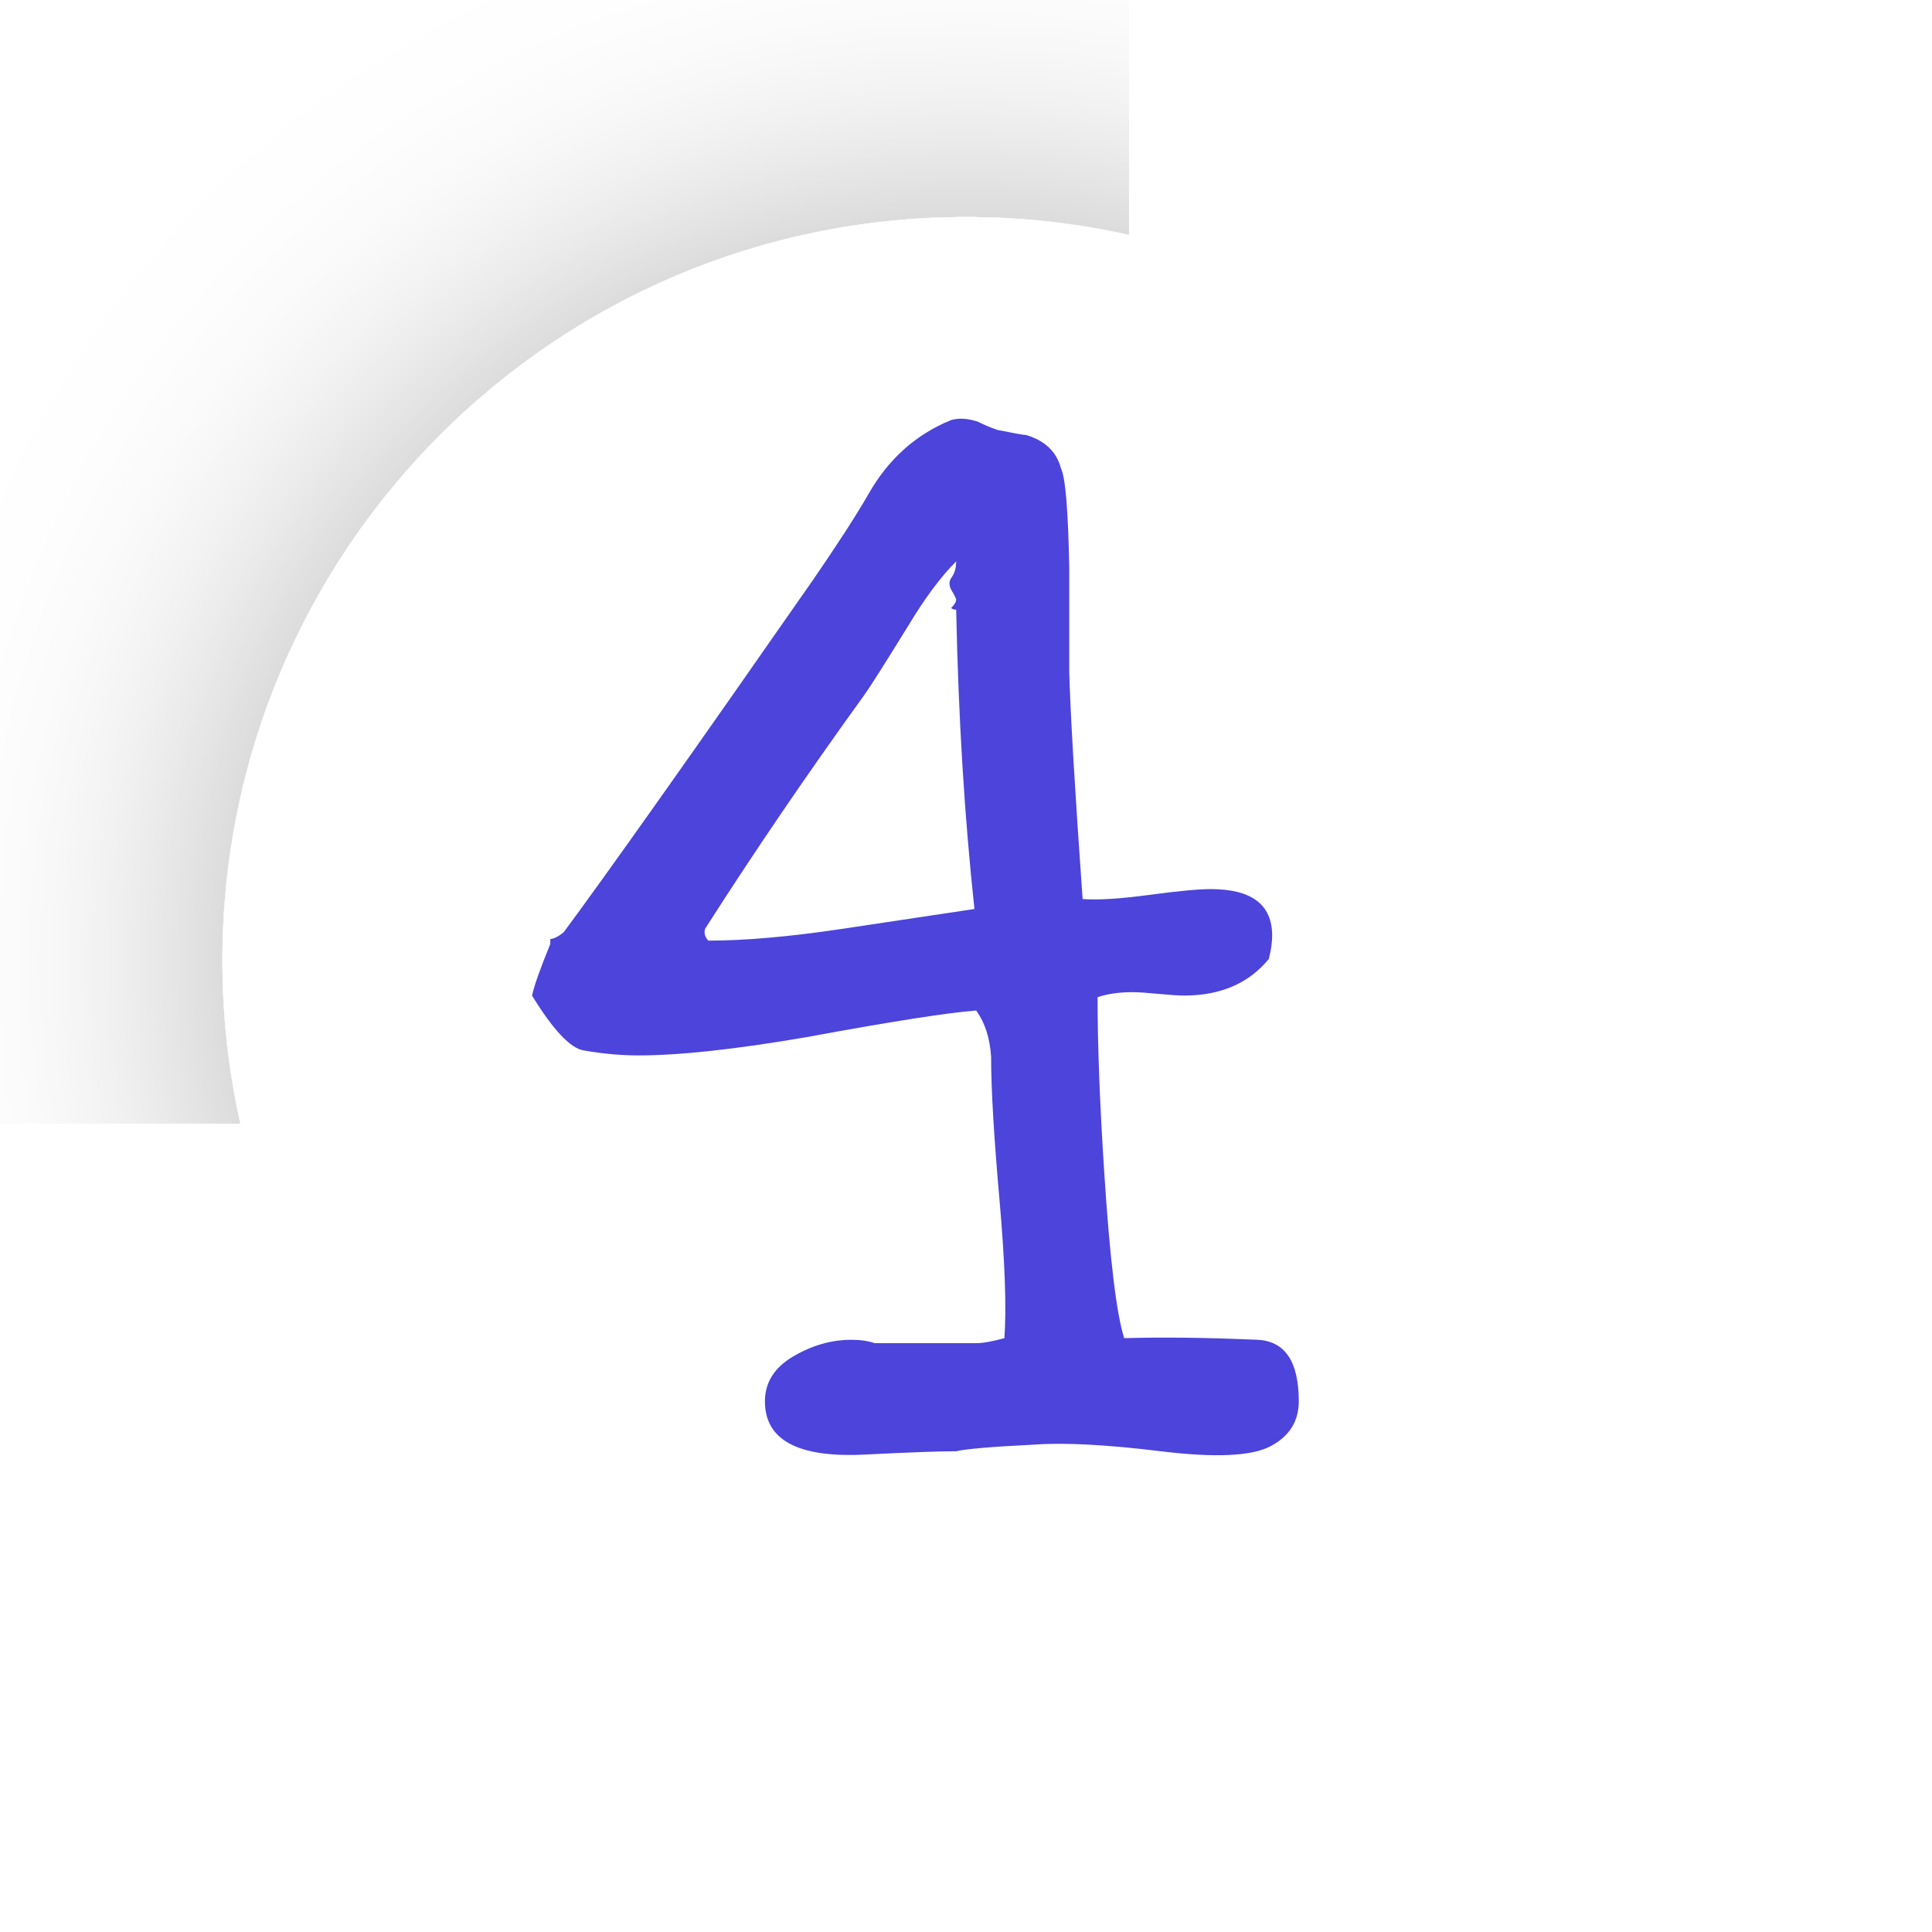
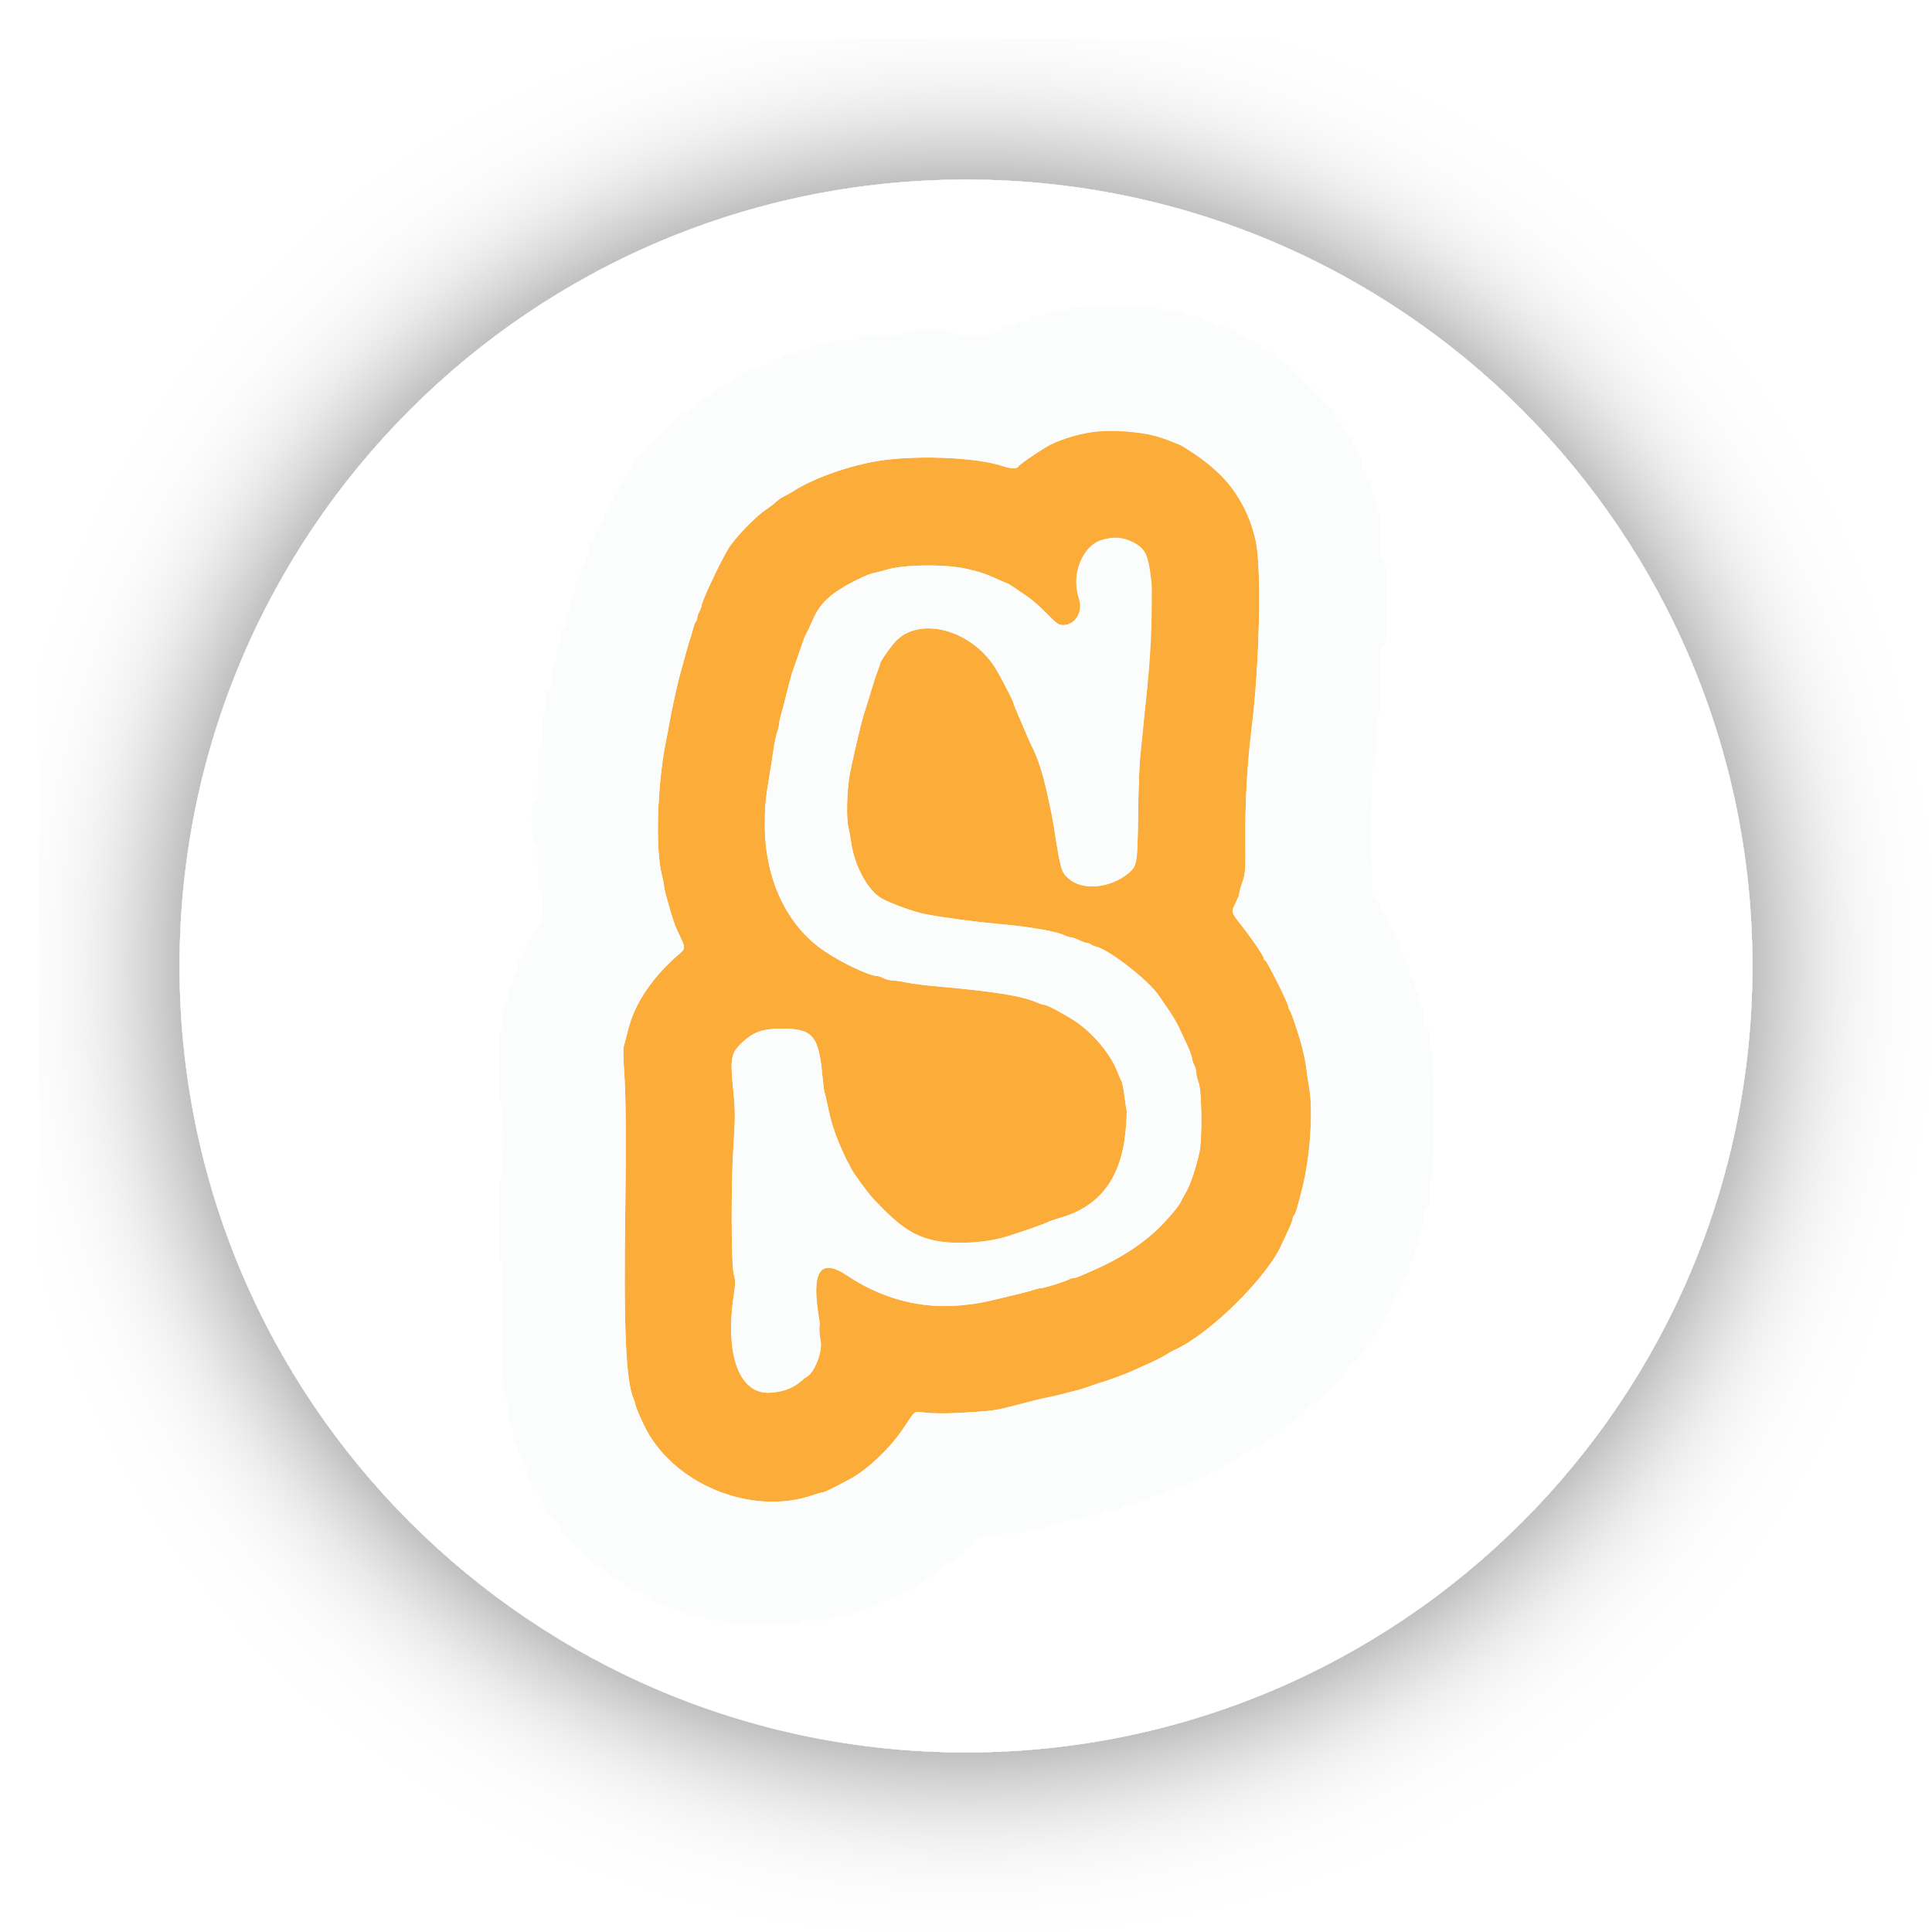
- <svg xmlns="http://www.w3.org/2000/svg" xmlns:ns1="https://boxy-svg.com" viewBox="0 0 500 500" width="500" height="500">
+ <svg xmlns="http://www.w3.org/2000/svg" viewBox="0 0 500 500" width="500" height="500">
  <defs>
-     <filter id="drop-shadow-filter-0" x="-500%" y="-500%" width="1000%" height="1000%" ns1:preset="drop-shadow 1 0 0 20 0.5 rgba(0,0,0,0.3)">
+     <filter id="drop-shadow-filter-0" x="-500%" y="-500%" width="1000%" height="1000%">
      <feGaussianBlur in="SourceAlpha" stdDeviation="20" />
      <feOffset dx="0" dy="0" />
      <feComponentTransfer result="offsetblur">
        <feFuncA id="spread-ctrl" type="linear" slope="1" />
      </feComponentTransfer>
-       <feFlood flood-color="rgba(0,0,0,0.3)" x="10" y="10" />
+       <feFlood flood-color="rgba(0,0,0,0.51)" x="10" y="10" />
      <feComposite in2="offsetblur" operator="in" />
      <feMerge>
        <feMergeNode />
        <feMergeNode in="SourceGraphic" />
      </feMerge>
    </filter>
  </defs>
-   <g style="" transform="matrix(1.908026, 0, 0, 1.908026, -227.0065, -228.4077)">
-     <circle style="fill: rgb(255, 255, 255); filter: url(#drop-shadow-filter-0);" cx="250" cy="250" r="100.851" />
-     <path d="M 291.307 315.873 C 288.747 317.226 283.784 317.453 276.417 316.553 C 269.044 315.653 263.327 315.353 259.267 315.653 C 256.26 315.8 253.894 315.95 252.167 316.103 C 250.434 316.25 249.267 316.4 248.667 316.553 C 248.067 316.553 247.99 316.553 248.437 316.553 C 246.337 316.553 242.277 316.703 236.257 317.003 C 227.237 317.456 222.727 315.05 222.727 309.783 C 222.727 307.23 224.004 305.2 226.557 303.693 C 229.117 302.186 231.75 301.433 234.457 301.433 C 235.657 301.433 236.71 301.586 237.617 301.893 L 251.377 301.893 C 252.277 301.893 253.554 301.666 255.207 301.213 C 255.507 297.153 255.284 290.873 254.537 282.373 C 253.784 273.873 253.407 267.443 253.407 263.083 C 253.254 260.53 252.577 258.426 251.377 256.773 C 247.464 257.073 239.794 258.276 228.367 260.383 C 218.74 262.036 211.144 262.863 205.577 262.863 C 203.17 262.863 200.69 262.636 198.137 262.183 C 196.33 261.883 193.997 259.403 191.137 254.743 C 191.437 253.383 192.264 251.05 193.617 247.743 L 193.617 247.063 C 194.07 247.063 194.674 246.763 195.427 246.163 C 201.44 238.043 212.72 222.103 229.267 198.343 C 232.574 193.53 235.054 189.693 236.707 186.833 C 239.414 182.02 243.174 178.636 247.987 176.683 C 249.04 176.383 250.244 176.456 251.597 176.903 C 252.504 177.356 253.407 177.733 254.307 178.033 C 256.56 178.486 257.84 178.713 258.147 178.713 C 260.7 179.466 262.277 180.97 262.877 183.223 C 263.484 184.423 263.86 188.936 264.007 196.763 C 264.007 201.423 264.007 206.16 264.007 210.973 C 264.16 216.54 264.764 226.766 265.817 241.653 C 267.917 241.806 270.924 241.62 274.837 241.093 C 278.75 240.566 281.534 240.303 283.187 240.303 C 288.747 240.303 291.527 242.406 291.527 246.613 C 291.527 247.52 291.377 248.573 291.077 249.773 C 288.37 253.086 284.537 254.743 279.577 254.743 C 278.824 254.743 277.657 254.666 276.077 254.513 C 274.497 254.36 273.33 254.283 272.577 254.283 C 270.777 254.283 269.2 254.51 267.847 254.963 C 267.847 261.583 268.147 269.48 268.747 278.653 C 269.5 290.386 270.404 297.906 271.457 301.213 C 276.57 301.06 282.584 301.133 289.497 301.433 C 293.257 301.586 295.137 304.37 295.137 309.783 C 295.137 312.49 293.86 314.52 291.307 315.873 Z M 233.097 245.713 L 251.147 243.003 C 249.794 230.523 248.967 216.99 248.667 202.403 C 248.367 202.403 248.14 202.326 247.987 202.173 C 248.44 201.72 248.667 201.343 248.667 201.043 C 248.667 200.896 248.44 200.446 247.987 199.693 C 247.687 199.093 247.687 198.566 247.987 198.113 C 248.44 197.513 248.667 196.76 248.667 195.853 C 246.56 197.96 244.38 200.893 242.127 204.653 C 238.967 209.766 237.01 212.85 236.257 213.903 C 228.437 224.73 221.217 235.333 214.597 245.713 C 214.45 246.313 214.604 246.84 215.057 247.293 C 220.017 247.293 226.03 246.766 233.097 245.713 Z" transform="matrix(1, 0, 0, 1, 0, 0)" style="fill: rgb(76, 68, 219);" />
+   <circle style="fill: rgb(255, 255, 255); filter: url(#drop-shadow-filter-0);" cx="250" cy="250" r="203.525" />
+   <g id="svgg" transform="matrix(0.930575, 0, 0, 0.930575, 63.92092, 63.88497)" style="">
+     <path id="path0" d="M235.400 51.444 C 230.389 52.243,225.101 53.952,222.200 55.709 C 218.797 57.770,214.681 60.646,214.515 61.077 C 214.245 61.781,212.430 61.736,210.169 60.969 C 202.637 58.412,184.731 57.789,174.400 59.726 C 166.145 61.273,157.082 64.601,151.800 68.024 C 151.140 68.452,150.053 69.058,149.384 69.371 C 148.716 69.684,147.726 70.363,147.184 70.880 C 146.643 71.396,145.395 72.355,144.411 73.010 C 141.263 75.105,135.433 81.197,133.703 84.200 C 130.910 89.050,126.400 98.745,126.400 99.902 C 126.400 100.126,126.131 100.824,125.802 101.454 C 125.474 102.084,125.204 102.879,125.202 103.220 C 125.201 103.561,125.030 104.011,124.823 104.220 C 124.616 104.429,124.271 105.320,124.058 106.200 C 123.845 107.080,123.479 108.340,123.246 109.000 C 123.012 109.660,122.530 111.280,122.173 112.600 C 121.817 113.920,121.194 116.170,120.790 117.600 C 120.385 119.030,119.853 121.100,119.609 122.200 C 119.364 123.300,118.903 125.370,118.585 126.800 C 118.266 128.230,117.821 130.480,117.595 131.800 C 117.370 133.120,116.926 135.460,116.609 137.000 C 114.083 149.287,113.497 167.652,115.404 174.800 C 115.726 176.010,115.993 177.407,115.995 177.905 C 116.001 178.944,118.520 187.606,119.339 189.400 C 119.640 190.060,120.272 191.430,120.743 192.444 C 121.851 194.828,121.825 195.264,120.500 196.396 C 112.804 202.974,107.791 210.360,105.971 217.800 C 105.541 219.560,105.021 221.540,104.816 222.200 C 104.580 222.960,104.605 225.526,104.885 229.200 C 105.364 235.483,105.478 249.076,105.204 267.400 C 104.710 300.388,105.348 315.307,107.462 320.260 C 107.758 320.954,108.000 321.696,108.000 321.910 C 108.000 322.308,109.152 325.111,110.340 327.600 C 118.137 343.946,140.078 353.099,157.302 347.190 C 158.567 346.755,159.827 346.399,160.102 346.398 C 160.562 346.396,163.114 345.150,167.608 342.733 C 172.585 340.057,178.875 334.101,182.533 328.600 C 185.982 323.413,185.384 323.885,188.150 324.173 C 191.634 324.535,195.348 324.506,202.000 324.061 C 207.469 323.696,208.931 323.461,213.800 322.161 C 217.874 321.073,221.044 320.295,222.600 320.000 C 224.100 319.716,227.318 318.933,231.000 317.956 C 231.880 317.723,233.500 317.205,234.600 316.805 C 235.700 316.406,236.960 315.986,237.400 315.873 C 238.722 315.532,244.913 313.249,246.200 312.628 C 246.860 312.310,248.255 311.678,249.300 311.225 C 252.176 309.976,254.468 308.832,255.800 307.980 C 256.460 307.557,257.379 307.044,257.842 306.838 C 267.686 302.465,283.935 286.419,287.852 277.200 C 287.993 276.870,288.713 275.330,289.454 273.777 C 290.194 272.225,290.800 270.686,290.800 270.357 C 290.800 270.029,290.981 269.579,291.203 269.357 C 291.612 268.948,292.156 267.127,293.581 261.400 C 295.646 253.101,296.518 240.521,295.463 234.261 C 295.124 232.247,294.737 229.635,294.604 228.455 C 294.341 226.134,293.524 222.576,292.525 219.400 C 291.197 215.178,290.263 212.585,289.938 212.220 C 289.752 212.011,289.600 211.580,289.600 211.262 C 289.600 210.426,283.571 198.400,283.152 198.400 C 282.958 198.400,282.800 198.195,282.800 197.945 C 282.800 197.286,279.725 192.727,276.655 188.835 C 273.642 185.016,273.644 185.025,275.000 182.325 C 275.550 181.230,276.000 180.028,276.000 179.653 C 276.000 179.279,276.386 177.899,276.857 176.586 C 277.655 174.365,277.710 173.510,277.647 164.200 C 277.580 154.283,278.198 143.591,279.392 134.000 C 281.610 116.192,282.205 89.324,280.548 81.804 C 278.047 70.449,272.403 63.062,260.600 55.694 C 259.720 55.145,259.851 55.202,255.600 53.528 C 250.467 51.507,241.077 50.538,235.400 51.444 M246.364 82.104 C 249.873 83.886,250.651 85.530,251.521 93.000 C 251.967 96.839,251.069 116.617,250.036 125.694 C 249.804 127.732,249.432 131.380,249.211 133.800 C 248.989 136.220,248.619 139.910,248.389 142.000 C 248.158 144.090,247.903 151.290,247.822 158.000 C 247.659 171.409,247.535 172.174,245.201 174.138 C 240.142 178.394,232.341 179.121,228.523 175.691 C 226.420 173.800,226.336 173.507,224.413 161.400 C 223.982 158.684,223.694 157.233,222.589 152.200 C 221.252 146.110,219.836 141.834,218.006 138.361 C 217.821 138.009,216.921 135.939,216.007 133.761 C 215.094 131.582,214.088 129.233,213.773 128.540 C 213.458 127.846,213.200 127.158,213.200 127.009 C 213.200 126.431,209.182 118.708,207.791 116.613 C 201.061 106.474,187.406 102.847,180.676 109.410 C 179.227 110.824,176.000 115.407,176.000 116.052 C 176.000 116.287,175.758 117.046,175.462 117.740 C 175.166 118.433,174.606 120.080,174.218 121.400 C 173.829 122.720,173.198 124.790,172.815 126.000 C 172.432 127.210,171.838 129.100,171.496 130.200 C 170.676 132.829,168.203 143.446,167.582 147.000 C 166.836 151.273,166.644 158.654,167.214 161.200 C 167.485 162.410,167.845 164.390,168.015 165.600 C 168.954 172.303,172.813 179.280,176.709 181.318 C 179.640 182.852,185.911 185.080,188.790 185.610 C 194.553 186.671,203.114 187.801,209.800 188.383 C 217.532 189.057,225.289 190.412,227.265 191.434 C 227.867 191.745,228.684 192.006,229.080 192.014 C 229.476 192.021,230.520 192.375,231.400 192.800 C 232.280 193.225,233.279 193.579,233.620 193.586 C 233.961 193.594,234.411 193.763,234.620 193.963 C 234.829 194.162,235.639 194.498,236.419 194.708 C 240.132 195.709,250.759 204.070,253.563 208.196 C 254.163 209.078,255.460 210.974,256.447 212.408 C 257.433 213.843,258.651 215.913,259.154 217.008 C 259.657 218.104,260.683 220.306,261.434 221.901 C 262.186 223.497,262.800 225.141,262.800 225.555 C 262.800 225.970,263.069 226.824,263.398 227.454 C 263.726 228.084,263.996 229.072,263.998 229.650 C 263.999 230.227,264.301 231.487,264.669 232.450 C 265.534 234.711,265.681 248.097,264.882 251.800 C 264.008 255.850,262.324 260.893,261.211 262.793 C 260.628 263.787,260.029 264.870,259.878 265.200 C 259.313 266.442,258.523 267.483,255.858 270.497 C 250.967 276.030,244.147 280.746,235.500 284.576 C 231.197 286.482,230.383 286.800,229.817 286.800 C 229.471 286.800,228.877 286.980,228.495 287.199 C 227.485 287.779,221.625 289.600,220.768 289.600 C 220.366 289.600,219.624 289.764,219.119 289.965 C 218.613 290.166,216.940 290.631,215.400 290.999 C 213.860 291.367,211.565 291.922,210.300 292.234 C 204.485 293.665,202.936 293.946,198.518 294.368 C 187.445 295.425,176.563 292.556,166.769 285.998 C 159.359 281.037,156.845 284.968,159.093 298.000 C 159.226 298.770,159.308 299.524,159.276 299.675 C 159.070 300.632,159.170 302.471,159.521 304.181 C 160.148 307.240,157.710 313.407,155.508 314.336 C 155.331 314.410,154.964 314.680,154.693 314.936 C 152.226 317.260,149.523 318.371,145.626 318.664 C 137.011 319.311,132.860 308.357,135.375 291.611 C 135.867 288.330,135.867 287.528,135.372 285.627 C 134.662 282.903,134.601 260.500,135.275 250.400 C 135.819 242.254,135.813 240.212,135.228 234.400 C 134.328 225.457,134.585 224.161,137.855 221.143 C 140.879 218.351,143.422 217.455,148.400 217.426 C 157.292 217.375,158.950 219.225,160.004 230.367 C 160.241 232.879,160.519 235.068,160.620 235.233 C 160.722 235.397,161.058 236.762,161.368 238.266 C 162.491 243.717,163.394 246.502,165.758 251.800 C 166.347 253.120,167.003 254.470,167.216 254.800 C 167.428 255.130,167.761 255.760,167.956 256.200 C 168.525 257.488,172.762 263.259,174.416 265.000 C 181.399 272.351,185.028 274.853,190.705 276.232 C 196.185 277.563,205.444 277.101,211.391 275.200 C 217.616 273.210,221.679 271.781,222.705 271.221 C 223.087 271.013,224.750 270.445,226.400 269.961 C 237.370 266.737,243.229 258.789,244.385 245.565 C 244.627 242.796,244.734 240.276,244.624 239.965 C 244.513 239.654,244.243 237.922,244.024 236.116 C 243.805 234.309,243.457 232.509,243.249 232.116 C 243.042 231.722,242.396 230.241,241.815 228.825 C 239.900 224.161,234.987 218.409,230.290 215.334 C 227.080 213.232,222.503 210.800,221.757 210.800 C 221.465 210.800,220.636 210.543,219.914 210.229 C 215.403 208.268,207.953 207.072,191.000 205.586 C 188.360 205.355,184.940 204.904,183.400 204.583 C 181.860 204.263,180.060 203.999,179.400 203.998 C 178.740 203.996,177.684 203.726,177.054 203.398 C 176.424 203.069,175.683 202.800,175.406 202.800 C 173.196 202.800,165.655 199.266,160.600 195.861 C 150.077 188.773,143.974 175.777,144.013 160.537 C 144.026 155.422,144.219 153.449,145.373 146.600 C 145.706 144.620,146.183 141.560,146.433 139.800 C 146.682 138.040,147.137 135.874,147.443 134.987 C 147.749 134.099,148.000 133.035,148.000 132.622 C 148.000 132.208,148.271 130.954,148.601 129.835 C 148.932 128.716,149.640 126.000,150.174 123.800 C 150.708 121.600,151.329 119.260,151.554 118.600 C 152.265 116.509,154.877 109.017,155.039 108.600 C 155.125 108.380,155.356 107.930,155.553 107.600 C 155.750 107.270,156.606 105.427,157.456 103.503 C 159.491 98.895,162.569 96.137,169.600 92.621 C 172.033 91.405,173.496 90.833,174.800 90.589 C 175.570 90.445,176.920 90.097,177.800 89.816 C 182.547 88.300,194.658 88.187,200.400 89.606 C 204.420 90.599,205.643 91.007,208.315 92.247 C 209.919 92.991,211.333 93.600,211.457 93.600 C 211.685 93.600,213.105 94.532,217.200 97.370 C 218.410 98.209,220.787 100.314,222.483 102.047 C 225.276 104.903,225.709 105.199,227.083 105.186 C 230.368 105.154,232.571 101.450,231.405 97.919 C 227.845 87.137,237.070 77.384,246.364 82.104 " stroke="none" fill-rule="evenodd" fill="#fcac39" />
+     <path id="path1" d="M228.800 17.400 C 228.800 17.886,228.156 18.000,225.400 18.000 C 222.644 18.000,222.000 18.114,222.000 18.600 C 222.000 19.053,221.511 19.200,220.000 19.200 C 218.267 19.200,218.000 19.307,218.000 20.000 C 218.000 20.693,217.733 20.800,216.000 20.800 C 214.489 20.800,214.000 20.947,214.000 21.400 C 214.000 21.853,213.511 22.000,212.000 22.000 C 210.489 22.000,210.000 22.147,210.000 22.600 C 210.000 22.934,209.644 23.200,209.196 23.200 C 208.754 23.200,208.084 23.560,207.707 24.000 C 207.089 24.722,206.527 24.800,201.958 24.800 C 197.230 24.800,196.879 24.747,196.684 24.000 C 196.316 22.593,182.000 22.830,182.000 24.243 C 182.000 24.694,180.862 24.800,176.000 24.800 C 170.933 24.800,170.000 24.893,170.000 25.400 C 170.000 25.891,169.310 26.000,166.187 26.000 C 163.168 26.000,162.327 26.125,162.145 26.600 C 161.984 27.018,161.332 27.200,159.990 27.200 C 157.691 27.200,156.800 27.491,156.800 28.243 C 156.800 28.645,156.243 28.800,154.800 28.800 C 153.289 28.800,152.800 28.947,152.800 29.400 C 152.800 29.853,152.311 30.000,150.800 30.000 C 149.289 30.000,148.800 30.147,148.800 30.600 C 148.800 31.004,148.396 31.200,147.563 31.200 C 146.662 31.200,146.268 31.417,146.116 32.000 C 145.959 32.601,145.570 32.800,144.553 32.800 C 143.617 32.800,143.200 32.985,143.200 33.400 C 143.200 33.842,142.738 34.000,141.443 34.000 C 140.332 34.000,139.609 34.200,139.477 34.543 C 139.363 34.842,138.713 35.197,138.034 35.333 C 137.303 35.479,136.800 35.828,136.800 36.190 C 136.800 36.533,136.450 36.800,136.000 36.800 C 135.556 36.800,135.200 37.067,135.200 37.400 C 135.200 37.800,134.800 38.000,134.000 38.000 C 133.200 38.000,132.800 38.200,132.800 38.600 C 132.800 38.930,132.455 39.200,132.033 39.200 C 130.841 39.200,130.000 39.631,130.000 40.243 C 130.000 40.549,129.730 40.800,129.400 40.800 C 129.070 40.800,128.800 41.070,128.800 41.400 C 128.800 41.801,128.399 42.000,127.587 42.000 C 126.879 42.000,126.279 42.249,126.145 42.600 C 126.018 42.930,125.664 43.200,125.357 43.200 C 125.051 43.200,124.800 43.560,124.800 44.000 C 124.800 44.533,124.533 44.800,124.000 44.800 C 123.556 44.800,123.200 45.067,123.200 45.400 C 123.200 45.800,122.800 46.000,122.000 46.000 C 121.310 46.000,120.797 46.213,120.793 46.500 C 120.785 47.110,119.058 48.800,118.444 48.800 C 118.200 48.800,118.000 49.070,118.000 49.400 C 118.000 49.730,117.730 50.000,117.400 50.000 C 117.070 50.000,116.800 50.249,116.800 50.553 C 116.800 50.858,116.440 51.201,116.000 51.316 C 115.560 51.431,115.200 51.812,115.200 52.163 C 115.200 52.513,114.930 52.800,114.600 52.800 C 114.270 52.800,114.000 53.070,114.000 53.400 C 114.000 53.730,113.730 54.000,113.400 54.000 C 113.070 54.000,112.800 54.249,112.800 54.553 C 112.800 54.858,112.440 55.201,112.000 55.316 C 111.560 55.431,111.200 55.812,111.200 56.163 C 111.200 56.513,110.930 56.800,110.600 56.800 C 110.270 56.800,110.000 57.070,110.000 57.400 C 110.000 57.730,109.730 58.000,109.400 58.000 C 109.070 58.000,108.800 58.230,108.800 58.511 C 108.800 58.792,108.440 59.330,108.000 59.707 C 107.560 60.084,107.200 60.754,107.200 61.196 C 107.200 61.644,106.934 62.000,106.600 62.000 C 106.270 62.000,106.000 62.276,106.000 62.613 C 106.000 62.949,105.730 63.329,105.400 63.455 C 105.066 63.584,104.800 64.178,104.800 64.796 C 104.800 65.570,104.558 65.970,104.000 66.116 C 103.417 66.268,103.200 66.662,103.200 67.563 C 103.200 68.396,103.004 68.800,102.600 68.800 C 102.200 68.800,102.000 69.200,102.000 70.000 C 102.000 70.800,101.800 71.200,101.400 71.200 C 100.981 71.200,100.800 71.622,100.800 72.600 C 100.800 73.733,100.648 74.000,100.000 74.000 C 99.352 74.000,99.200 74.267,99.200 75.400 C 99.200 76.378,99.019 76.800,98.600 76.800 C 98.200 76.800,98.000 77.200,98.000 78.000 C 98.000 78.800,97.800 79.200,97.400 79.200 C 96.985 79.200,96.800 79.617,96.800 80.553 C 96.800 81.570,96.601 81.959,96.000 82.116 C 95.346 82.287,95.200 82.662,95.200 84.163 C 95.200 85.529,95.046 86.000,94.600 86.000 C 94.181 86.000,94.000 86.422,94.000 87.400 C 94.000 88.378,93.819 88.800,93.400 88.800 C 92.949 88.800,92.800 89.284,92.800 90.753 C 92.800 92.370,92.662 92.743,92.000 92.916 C 91.346 93.087,91.200 93.462,91.200 94.963 C 91.200 96.329,91.046 96.800,90.600 96.800 C 90.128 96.800,90.000 97.356,90.000 99.400 C 90.000 101.444,89.872 102.000,89.400 102.000 C 88.949 102.000,88.800 102.484,88.800 103.953 C 88.800 105.570,88.662 105.943,88.000 106.116 C 87.312 106.296,87.200 106.662,87.200 108.720 C 87.200 110.479,87.041 111.175,86.600 111.345 C 86.151 111.517,86.000 112.234,86.000 114.187 C 86.000 116.243,85.872 116.800,85.400 116.800 C 84.917 116.800,84.800 117.417,84.800 119.953 C 84.800 122.770,84.715 123.129,84.000 123.316 C 83.284 123.503,83.200 123.862,83.200 126.720 C 83.200 129.190,83.064 129.967,82.600 130.145 C 82.117 130.330,82.000 131.234,82.000 134.787 C 82.000 138.443,81.897 139.200,81.400 139.200 C 80.888 139.200,80.800 140.284,80.800 146.553 C 80.800 153.570,80.763 153.916,80.000 154.116 C 78.606 154.481,78.841 166.000,80.243 166.000 C 80.697 166.000,80.800 167.225,80.800 172.600 C 80.800 178.200,80.891 179.200,81.400 179.200 C 81.900 179.200,82.000 180.000,82.000 184.000 C 82.000 188.000,81.900 188.800,81.400 188.800 C 81.070 188.800,80.800 189.070,80.800 189.400 C 80.800 189.730,80.549 190.000,80.243 190.000 C 79.631 190.000,79.200 190.841,79.200 192.033 C 79.200 192.455,78.930 192.800,78.600 192.800 C 78.205 192.800,78.000 193.195,78.000 193.957 C 78.000 194.617,77.742 195.213,77.400 195.345 C 77.049 195.479,76.800 196.079,76.800 196.787 C 76.800 197.557,76.597 198.000,76.243 198.000 C 75.545 198.000,75.200 198.871,75.200 200.633 C 75.200 201.581,75.016 202.000,74.600 202.000 C 74.147 202.000,74.000 202.489,74.000 204.000 C 74.000 205.511,73.853 206.000,73.400 206.000 C 72.947 206.000,72.800 206.489,72.800 208.000 C 72.800 209.443,72.645 210.000,72.243 210.000 C 71.408 210.000,71.200 210.924,71.200 214.633 C 71.200 217.359,71.086 218.000,70.600 218.000 C 69.697 218.000,69.697 237.509,70.600 237.855 C 71.502 238.201,71.502 258.999,70.600 259.345 C 70.086 259.542,70.000 261.190,70.000 270.787 C 70.000 280.487,70.081 282.000,70.600 282.000 C 71.125 282.000,71.200 284.356,71.200 300.804 C 71.200 319.113,71.221 319.626,72.000 320.293 C 72.673 320.869,72.800 321.473,72.800 324.089 C 72.800 326.588,72.918 327.200,73.400 327.200 C 73.871 327.200,74.000 327.751,74.000 329.757 C 74.000 331.661,74.153 332.373,74.600 332.545 C 74.977 332.689,75.200 333.301,75.200 334.191 C 75.200 335.113,75.480 335.847,76.000 336.293 C 76.444 336.673,76.800 337.473,76.800 338.089 C 76.800 338.810,77.011 339.200,77.400 339.200 C 77.853 339.200,78.000 339.689,78.000 341.200 C 78.000 342.711,78.147 343.200,78.600 343.200 C 78.930 343.200,79.200 343.545,79.200 343.967 C 79.200 345.159,79.631 346.000,80.243 346.000 C 80.549 346.000,80.800 346.270,80.800 346.600 C 80.800 346.930,81.070 347.200,81.400 347.200 C 81.819 347.200,82.000 347.622,82.000 348.600 C 82.000 349.578,82.181 350.000,82.600 350.000 C 83.004 350.000,83.200 350.404,83.200 351.237 C 83.200 352.138,83.417 352.532,84.000 352.684 C 84.440 352.799,84.800 353.142,84.800 353.447 C 84.800 353.751,85.070 354.000,85.400 354.000 C 85.730 354.000,86.000 354.270,86.000 354.600 C 86.000 354.930,86.270 355.200,86.600 355.200 C 86.930 355.200,87.200 355.545,87.200 355.967 C 87.200 357.159,87.631 358.000,88.243 358.000 C 88.549 358.000,88.800 358.270,88.800 358.600 C 88.800 358.930,89.070 359.200,89.400 359.200 C 89.730 359.200,90.000 359.476,90.000 359.813 C 90.000 360.149,90.270 360.529,90.600 360.655 C 90.930 360.782,91.200 361.136,91.200 361.443 C 91.200 361.749,91.560 362.000,92.000 362.000 C 92.444 362.000,92.800 362.267,92.800 362.600 C 92.800 362.930,93.070 363.200,93.400 363.200 C 93.730 363.200,94.003 363.425,94.007 363.700 C 94.015 364.310,95.742 366.000,96.356 366.000 C 96.600 366.000,96.800 366.270,96.800 366.600 C 96.800 367.000,97.200 367.200,98.000 367.200 C 98.831 367.200,99.200 367.396,99.200 367.837 C 99.200 368.188,99.560 368.569,100.000 368.684 C 100.440 368.799,100.800 369.142,100.800 369.447 C 100.800 369.795,101.245 370.000,102.000 370.000 C 102.800 370.000,103.200 370.200,103.200 370.600 C 103.200 370.930,103.539 371.200,103.953 371.200 C 104.370 371.200,104.800 371.557,104.916 372.000 C 105.057 372.541,105.462 372.800,106.163 372.800 C 106.818 372.800,107.200 373.021,107.200 373.400 C 107.200 373.819,107.622 374.000,108.600 374.000 C 109.578 374.000,110.000 374.181,110.000 374.600 C 110.000 375.019,110.422 375.200,111.400 375.200 C 112.533 375.200,112.800 375.352,112.800 376.000 C 112.800 376.616,113.067 376.800,113.957 376.800 C 114.617 376.800,115.213 377.058,115.345 377.400 C 115.479 377.751,116.079 378.000,116.787 378.000 C 117.599 378.000,118.000 378.199,118.000 378.600 C 118.000 379.051,118.484 379.200,119.953 379.200 C 121.570 379.200,121.943 379.338,122.116 380.000 C 122.296 380.688,122.662 380.800,124.720 380.800 C 126.479 380.800,127.175 380.959,127.345 381.400 C 127.523 381.864,128.301 382.000,130.787 382.000 C 133.376 382.000,134.000 382.116,134.000 382.600 C 134.000 383.117,135.378 383.200,144.000 383.200 C 152.622 383.200,154.000 383.117,154.000 382.600 C 154.000 382.107,154.711 382.000,158.000 382.000 C 161.289 382.000,162.000 381.893,162.000 381.400 C 162.000 380.924,162.578 380.800,164.804 380.800 C 167.113 380.800,167.729 380.659,168.293 380.000 C 168.781 379.430,169.473 379.200,170.701 379.200 C 171.865 379.200,172.500 379.005,172.655 378.600 C 172.787 378.258,173.383 378.000,174.043 378.000 C 174.805 378.000,175.200 377.795,175.200 377.400 C 175.200 376.954,175.671 376.800,177.037 376.800 C 178.538 376.800,178.913 376.654,179.084 376.000 C 179.241 375.399,179.630 375.200,180.647 375.200 C 181.583 375.200,182.000 375.015,182.000 374.600 C 182.000 374.205,182.395 374.000,183.157 374.000 C 183.794 374.000,184.408 373.756,184.523 373.457 C 184.637 373.158,185.287 372.803,185.966 372.667 C 186.697 372.521,187.200 372.172,187.200 371.810 C 187.200 371.467,187.550 371.200,188.000 371.200 C 188.444 371.200,188.800 370.933,188.800 370.600 C 188.800 370.200,189.200 370.000,190.000 370.000 C 190.755 370.000,191.200 369.795,191.200 369.447 C 191.200 369.142,191.560 368.799,192.000 368.684 C 192.440 368.569,192.800 368.188,192.800 367.837 C 192.800 367.487,193.070 367.200,193.400 367.200 C 193.730 367.200,194.000 366.930,194.000 366.600 C 194.000 366.230,194.376 366.000,194.982 366.000 C 195.937 366.000,198.000 364.348,198.000 363.582 C 198.000 363.372,198.270 363.200,198.600 363.200 C 198.930 363.200,199.200 362.930,199.200 362.600 C 199.200 362.267,199.556 362.000,200.000 362.000 C 200.440 362.000,200.800 361.749,200.800 361.443 C 200.800 361.136,201.070 360.782,201.400 360.655 C 201.730 360.529,202.000 360.149,202.000 359.813 C 202.000 359.379,202.409 359.200,203.400 359.200 C 204.378 359.200,204.800 359.019,204.800 358.600 C 204.800 358.094,205.706 358.000,210.557 358.000 C 215.306 358.000,216.355 357.895,216.545 357.400 C 216.715 356.957,217.416 356.800,219.225 356.800 C 221.338 356.800,221.704 356.690,221.884 356.000 C 222.066 355.305,222.430 355.200,224.647 355.200 C 226.650 355.200,227.200 355.071,227.200 354.600 C 227.200 354.128,227.757 354.000,229.813 354.000 C 231.766 354.000,232.483 353.849,232.655 353.400 C 232.825 352.959,233.521 352.800,235.280 352.800 C 237.338 352.800,237.704 352.688,237.884 352.000 C 238.066 351.305,238.430 351.200,240.647 351.200 C 242.650 351.200,243.200 351.071,243.200 350.600 C 243.200 350.147,243.689 350.000,245.200 350.000 C 246.711 350.000,247.200 349.853,247.200 349.400 C 247.200 348.954,247.671 348.800,249.037 348.800 C 250.538 348.800,250.913 348.654,251.084 348.000 C 251.257 347.338,251.630 347.200,253.247 347.200 C 254.716 347.200,255.200 347.051,255.200 346.600 C 255.200 346.181,255.622 346.000,256.600 346.000 C 257.578 346.000,258.000 345.819,258.000 345.400 C 258.000 344.984,258.419 344.800,259.367 344.800 C 261.129 344.800,262.000 344.455,262.000 343.757 C 262.000 343.403,262.443 343.200,263.213 343.200 C 263.921 343.200,264.521 342.951,264.655 342.600 C 264.787 342.258,265.383 342.000,266.043 342.000 C 266.805 342.000,267.200 341.795,267.200 341.400 C 267.200 340.996,267.604 340.800,268.437 340.800 C 269.338 340.800,269.732 340.583,269.884 340.000 C 270.033 339.431,270.430 339.200,271.259 339.200 C 271.927 339.200,272.524 338.943,272.655 338.600 C 272.787 338.258,273.383 338.000,274.043 338.000 C 274.761 338.000,275.200 337.790,275.200 337.447 C 275.200 337.142,275.560 336.799,276.000 336.684 C 276.440 336.569,276.800 336.188,276.800 335.837 C 276.800 335.396,277.169 335.200,278.000 335.200 C 278.800 335.200,279.200 335.000,279.200 334.600 C 279.200 334.181,279.622 334.000,280.600 334.000 C 281.578 334.000,282.000 333.819,282.000 333.400 C 282.000 333.070,282.270 332.800,282.600 332.800 C 282.933 332.800,283.200 332.444,283.200 332.000 C 283.200 331.352,283.467 331.200,284.600 331.200 C 285.578 331.200,286.000 331.019,286.000 330.600 C 286.000 330.270,286.270 330.000,286.600 330.000 C 286.930 330.000,287.200 329.751,287.200 329.447 C 287.200 329.142,287.560 328.799,288.000 328.684 C 288.440 328.569,288.800 328.188,288.800 327.837 C 288.800 327.396,289.169 327.200,290.000 327.200 C 290.800 327.200,291.200 327.000,291.200 326.600 C 291.200 326.270,291.476 326.000,291.813 326.000 C 292.149 326.000,292.529 325.730,292.655 325.400 C 292.782 325.070,293.136 324.800,293.443 324.800 C 293.749 324.800,294.000 324.440,294.000 324.000 C 294.000 323.556,294.267 323.200,294.600 323.200 C 294.930 323.200,295.200 322.930,295.200 322.600 C 295.200 322.218,295.584 322.000,296.254 322.000 C 297.265 322.000,299.200 320.410,299.200 319.579 C 299.200 319.371,299.380 319.200,299.600 319.200 C 299.820 319.200,300.720 318.480,301.600 317.600 C 302.480 316.720,303.200 315.820,303.200 315.600 C 303.200 315.380,303.474 315.200,303.810 315.200 C 304.168 315.200,304.519 314.704,304.660 314.000 C 304.792 313.340,305.147 312.800,305.450 312.800 C 305.752 312.800,306.000 312.440,306.000 312.000 C 306.000 311.556,306.267 311.200,306.600 311.200 C 306.930 311.200,307.200 310.930,307.200 310.600 C 307.200 310.267,307.556 310.000,308.000 310.000 C 308.440 310.000,308.800 309.749,308.800 309.443 C 308.800 309.136,309.070 308.782,309.400 308.655 C 309.730 308.529,310.000 308.149,310.000 307.813 C 310.000 307.476,310.270 307.200,310.600 307.200 C 311.000 307.200,311.200 306.800,311.200 306.000 C 311.200 305.169,311.396 304.800,311.837 304.800 C 312.188 304.800,312.569 304.440,312.684 304.000 C 312.799 303.560,313.142 303.200,313.447 303.200 C 313.795 303.200,314.000 302.755,314.000 302.000 C 314.000 301.200,314.200 300.800,314.600 300.800 C 314.933 300.800,315.200 300.444,315.200 300.000 C 315.200 299.550,315.467 299.200,315.810 299.200 C 316.165 299.200,316.518 298.709,316.655 298.026 C 316.784 297.380,317.140 296.755,317.445 296.638 C 317.750 296.521,318.000 295.879,318.000 295.213 C 318.000 294.401,318.199 294.000,318.600 294.000 C 319.015 294.000,319.200 293.583,319.200 292.647 C 319.200 291.630,319.399 291.241,320.000 291.084 C 320.529 290.946,320.800 290.538,320.800 289.880 C 320.800 289.333,321.070 288.782,321.400 288.655 C 321.751 288.521,322.000 287.921,322.000 287.213 C 322.000 286.401,322.199 286.000,322.600 286.000 C 323.051 286.000,323.200 285.516,323.200 284.047 C 323.200 282.430,323.338 282.057,324.000 281.884 C 324.654 281.713,324.800 281.338,324.800 279.837 C 324.800 278.471,324.954 278.000,325.400 278.000 C 325.872 278.000,326.000 277.444,326.000 275.400 C 326.000 273.356,326.128 272.800,326.600 272.800 C 327.076 272.800,327.200 272.222,327.200 270.000 C 327.200 267.467,327.276 267.200,328.000 267.200 C 328.747 267.200,328.800 266.933,328.800 263.200 C 328.800 259.911,328.907 259.200,329.400 259.200 C 329.924 259.200,330.000 256.954,330.000 241.387 C 330.000 225.923,329.921 223.545,329.400 223.345 C 328.941 223.168,328.800 222.413,328.800 220.120 C 328.800 217.462,328.710 217.102,328.000 216.916 C 327.305 216.734,327.200 216.370,327.200 214.141 C 327.200 212.229,327.047 211.516,326.600 211.345 C 326.192 211.188,326.000 210.549,326.000 209.345 C 326.000 208.141,325.808 207.501,325.400 207.345 C 324.990 207.187,324.800 206.546,324.800 205.320 C 324.800 203.862,324.650 203.486,324.000 203.316 C 323.352 203.147,323.200 202.770,323.200 201.341 C 323.200 200.140,323.008 199.501,322.600 199.345 C 322.258 199.213,322.000 198.617,322.000 197.957 C 322.000 197.195,321.795 196.800,321.400 196.800 C 320.954 196.800,320.800 196.329,320.800 194.963 C 320.800 193.462,320.654 193.087,320.000 192.916 C 319.399 192.759,319.200 192.370,319.200 191.353 C 319.200 190.417,319.015 190.000,318.600 190.000 C 318.199 190.000,318.000 189.599,318.000 188.787 C 318.000 188.079,317.751 187.479,317.400 187.345 C 317.070 187.218,316.800 186.667,316.800 186.120 C 316.800 185.462,316.529 185.054,316.000 184.916 C 315.399 184.759,315.200 184.370,315.200 183.353 C 315.200 182.417,315.015 182.000,314.600 182.000 C 314.270 182.000,314.000 181.730,314.000 181.400 C 314.000 181.070,313.730 180.800,313.400 180.800 C 312.492 180.800,312.492 144.893,313.400 144.545 C 313.902 144.352,314.000 143.150,314.000 137.157 C 314.000 131.062,314.089 130.000,314.600 130.000 C 315.116 130.000,315.200 128.694,315.200 120.647 C 315.200 111.630,315.229 111.286,316.000 111.084 C 316.777 110.881,316.800 110.538,316.800 99.200 C 316.800 87.862,316.777 87.519,316.000 87.316 C 315.241 87.117,315.200 86.770,315.200 80.553 C 315.200 74.995,315.109 74.000,314.600 74.000 C 314.128 74.000,314.000 73.444,314.000 71.400 C 314.000 69.356,313.872 68.800,313.400 68.800 C 312.954 68.800,312.800 68.329,312.800 66.963 C 312.800 65.462,312.654 65.087,312.000 64.916 C 311.399 64.759,311.200 64.370,311.200 63.353 C 311.200 62.417,311.015 62.000,310.600 62.000 C 310.155 62.000,310.000 61.532,310.000 60.187 C 310.000 58.945,309.811 58.302,309.400 58.145 C 309.052 58.011,308.800 57.413,308.800 56.720 C 308.800 55.862,308.575 55.466,308.000 55.316 C 307.433 55.168,307.200 54.770,307.200 53.953 C 307.200 53.195,306.995 52.800,306.600 52.800 C 306.267 52.800,306.000 52.444,306.000 52.000 C 306.000 51.556,305.733 51.200,305.400 51.200 C 305.021 51.200,304.800 50.818,304.800 50.163 C 304.800 49.462,304.541 49.057,304.000 48.916 C 303.557 48.800,303.200 48.370,303.200 47.953 C 303.200 47.539,302.930 47.200,302.600 47.200 C 302.200 47.200,302.000 46.800,302.000 46.000 C 302.000 45.200,301.800 44.800,301.400 44.800 C 301.070 44.800,300.800 44.513,300.800 44.163 C 300.800 43.812,300.440 43.431,300.000 43.316 C 299.560 43.201,299.200 42.858,299.200 42.553 C 299.200 42.249,298.930 42.000,298.600 42.000 C 298.270 42.000,298.000 41.730,298.000 41.400 C 298.000 41.070,297.730 40.800,297.400 40.800 C 297.070 40.800,296.800 40.513,296.800 40.163 C 296.800 39.812,296.440 39.431,296.000 39.316 C 295.560 39.201,295.200 38.858,295.200 38.553 C 295.200 38.249,294.930 38.000,294.600 38.000 C 294.270 38.000,294.000 37.730,294.000 37.400 C 294.000 37.070,293.730 36.800,293.400 36.800 C 293.070 36.800,292.800 36.513,292.800 36.163 C 292.800 35.812,292.440 35.431,292.000 35.316 C 291.560 35.201,291.200 34.858,291.200 34.553 C 291.200 34.249,290.930 34.000,290.600 34.000 C 290.270 34.000,290.000 33.730,290.000 33.400 C 290.000 33.070,289.770 32.800,289.489 32.800 C 289.208 32.800,288.670 32.440,288.293 32.000 C 287.916 31.560,287.246 31.200,286.804 31.200 C 286.356 31.200,286.000 30.934,286.000 30.600 C 286.000 30.270,285.730 30.000,285.400 30.000 C 285.070 30.000,284.800 29.730,284.800 29.400 C 284.800 28.981,284.378 28.800,283.400 28.800 C 282.267 28.800,282.000 28.648,282.000 28.000 C 282.000 27.548,281.733 27.200,281.387 27.200 C 281.051 27.200,280.671 26.930,280.545 26.600 C 280.413 26.258,279.817 26.000,279.157 26.000 C 278.395 26.000,278.000 25.795,278.000 25.400 C 278.000 24.981,277.578 24.800,276.600 24.800 C 275.467 24.800,275.200 24.648,275.200 24.000 C 275.200 23.384,274.933 23.200,274.043 23.200 C 273.383 23.200,272.787 22.942,272.655 22.600 C 272.498 22.189,271.855 22.000,270.613 22.000 C 269.268 22.000,268.800 21.845,268.800 21.400 C 268.800 20.985,268.383 20.800,267.447 20.800 C 266.430 20.800,266.041 20.601,265.884 20.000 C 265.704 19.312,265.338 19.200,263.280 19.200 C 261.521 19.200,260.825 19.041,260.655 18.600 C 260.477 18.136,259.699 18.000,257.213 18.000 C 254.624 18.000,254.000 17.884,254.000 17.400 C 254.000 16.879,252.333 16.800,241.400 16.800 C 230.467 16.800,228.800 16.879,228.800 17.400 M248.200 51.758 C 252.075 52.276,253.899 52.806,259.200 54.952 C 259.911 55.240,260.386 55.533,264.661 58.319 C 272.584 63.483,278.410 72.095,280.548 81.804 C 282.205 89.324,281.610 116.192,279.392 134.000 C 278.198 143.591,277.580 154.283,277.647 164.200 C 277.710 173.510,277.655 174.365,276.857 176.586 C 276.386 177.899,276.000 179.279,276.000 179.653 C 276.000 180.028,275.550 181.230,275.000 182.325 C 273.644 185.025,273.642 185.016,276.655 188.835 C 279.725 192.727,282.800 197.286,282.800 197.945 C 282.800 198.195,282.958 198.400,283.152 198.400 C 283.571 198.400,289.600 210.426,289.600 211.262 C 289.600 211.580,289.752 212.011,289.938 212.220 C 290.263 212.585,291.197 215.178,292.525 219.400 C 293.524 222.576,294.341 226.134,294.604 228.455 C 294.737 229.635,295.124 232.247,295.463 234.261 C 296.518 240.521,295.646 253.101,293.581 261.400 C 292.156 267.127,291.612 268.948,291.203 269.357 C 290.981 269.579,290.800 270.029,290.800 270.357 C 290.800 270.686,290.194 272.225,289.454 273.777 C 288.713 275.330,287.993 276.870,287.852 277.200 C 283.935 286.419,267.686 302.465,257.842 306.838 C 257.379 307.044,256.460 307.557,255.800 307.980 C 254.468 308.832,252.176 309.976,249.300 311.225 C 248.255 311.678,246.860 312.310,246.200 312.628 C 244.913 313.249,238.722 315.532,237.400 315.873 C 236.960 315.986,235.700 316.406,234.600 316.805 C 233.500 317.205,231.880 317.723,231.000 317.956 C 227.318 318.933,224.100 319.716,222.600 320.000 C 221.044 320.295,217.874 321.073,213.800 322.161 C 208.931 323.461,207.469 323.696,202.000 324.061 C 195.348 324.506,191.634 324.535,188.150 324.173 C 185.384 323.885,185.982 323.413,182.533 328.600 C 178.875 334.101,172.585 340.057,167.608 342.733 C 163.114 345.150,160.562 346.396,160.102 346.398 C 159.827 346.399,158.567 346.755,157.302 347.190 C 140.078 353.099,118.137 343.946,110.340 327.600 C 109.152 325.111,108.000 322.308,108.000 321.910 C 108.000 321.696,107.758 320.954,107.462 320.260 C 105.348 315.307,104.710 300.388,105.204 267.400 C 105.478 249.076,105.364 235.483,104.885 229.200 C 104.605 225.526,104.580 222.960,104.816 222.200 C 105.021 221.540,105.541 219.560,105.971 217.800 C 107.791 210.360,112.804 202.974,120.500 196.396 C 121.825 195.264,121.851 194.828,120.743 192.444 C 120.272 191.430,119.640 190.060,119.339 189.400 C 118.520 187.606,116.001 178.944,115.995 177.905 C 115.993 177.407,115.726 176.010,115.404 174.800 C 113.497 167.652,114.083 149.287,116.609 137.000 C 116.926 135.460,117.370 133.120,117.595 131.800 C 117.821 130.480,118.266 128.230,118.585 126.800 C 118.903 125.370,119.364 123.300,119.609 122.200 C 119.853 121.100,120.385 119.030,120.790 117.600 C 121.194 116.170,121.817 113.920,122.173 112.600 C 122.530 111.280,123.012 109.660,123.246 109.000 C 123.479 108.340,123.845 107.080,124.058 106.200 C 124.271 105.320,124.616 104.429,124.823 104.220 C 125.030 104.011,125.201 103.561,125.202 103.220 C 125.204 102.879,125.474 102.084,125.802 101.454 C 126.131 100.824,126.400 100.126,126.400 99.902 C 126.400 98.745,130.910 89.050,133.703 84.200 C 135.433 81.197,141.263 75.105,144.411 73.010 C 145.395 72.355,146.643 71.396,147.184 70.880 C 147.726 70.363,148.716 69.684,149.384 69.371 C 150.053 69.058,151.140 68.452,151.800 68.024 C 157.082 64.601,166.145 61.273,174.400 59.726 C 184.731 57.789,202.637 58.412,210.169 60.969 C 212.430 61.736,214.245 61.781,214.515 61.077 C 214.681 60.646,218.797 57.770,222.200 55.709 C 228.857 51.677,237.626 50.345,248.200 51.758 M236.910 81.792 C 231.884 83.977,229.300 91.545,231.405 97.919 C 232.571 101.450,230.368 105.154,227.083 105.186 C 225.709 105.199,225.276 104.903,222.483 102.047 C 220.787 100.314,218.410 98.209,217.200 97.370 C 213.105 94.532,211.685 93.600,211.457 93.600 C 211.333 93.600,209.919 92.991,208.315 92.247 C 205.643 91.007,204.420 90.599,200.400 89.606 C 194.658 88.187,182.547 88.300,177.800 89.816 C 176.920 90.097,175.570 90.445,174.800 90.589 C 173.496 90.833,172.033 91.405,169.600 92.621 C 162.569 96.137,159.491 98.895,157.456 103.503 C 156.606 105.427,155.750 107.270,155.553 107.600 C 155.356 107.930,155.125 108.380,155.039 108.600 C 154.877 109.017,152.265 116.509,151.554 118.600 C 151.329 119.260,150.708 121.600,150.174 123.800 C 149.640 126.000,148.932 128.716,148.601 129.835 C 148.271 130.954,148.000 132.208,148.000 132.622 C 148.000 133.035,147.749 134.099,147.443 134.987 C 147.137 135.874,146.682 138.040,146.433 139.800 C 146.183 141.560,145.706 144.620,145.373 146.600 C 144.219 153.449,144.026 155.422,144.013 160.537 C 143.974 175.777,150.077 188.773,160.600 195.861 C 165.655 199.266,173.196 202.800,175.406 202.800 C 175.683 202.800,176.424 203.069,177.054 203.398 C 177.684 203.726,178.740 203.996,179.400 203.998 C 180.060 203.999,181.860 204.263,183.400 204.583 C 184.940 204.904,188.360 205.355,191.000 205.586 C 207.953 207.072,215.403 208.268,219.914 210.229 C 220.636 210.543,221.465 210.800,221.757 210.800 C 222.503 210.800,227.080 213.232,230.290 215.334 C 234.987 218.409,239.900 224.161,241.815 228.825 C 242.396 230.241,243.042 231.722,243.249 232.116 C 243.457 232.509,243.805 234.309,244.024 236.116 C 244.243 237.922,244.513 239.654,244.624 239.965 C 244.734 240.276,244.627 242.796,244.385 245.565 C 243.229 258.789,237.370 266.737,226.400 269.961 C 224.750 270.445,223.087 271.013,222.705 271.221 C 221.679 271.781,217.616 273.210,211.391 275.200 C 205.444 277.101,196.185 277.563,190.705 276.232 C 185.028 274.853,181.399 272.351,174.416 265.000 C 172.762 263.259,168.525 257.488,167.956 256.200 C 167.761 255.760,167.428 255.130,167.216 254.800 C 167.003 254.470,166.347 253.120,165.758 251.800 C 163.394 246.502,162.491 243.717,161.368 238.266 C 161.058 236.762,160.722 235.397,160.620 235.233 C 160.519 235.068,160.241 232.879,160.004 230.367 C 158.950 219.225,157.292 217.375,148.400 217.426 C 143.422 217.455,140.879 218.351,137.855 221.143 C 134.585 224.161,134.328 225.457,135.228 234.400 C 135.813 240.212,135.819 242.254,135.275 250.400 C 134.601 260.500,134.662 282.903,135.372 285.627 C 135.867 287.528,135.867 288.330,135.375 291.611 C 132.860 308.357,137.011 319.311,145.626 318.664 C 149.523 318.371,152.226 317.260,154.693 314.936 C 154.964 314.680,155.331 314.410,155.508 314.336 C 157.710 313.407,160.148 307.240,159.521 304.181 C 159.170 302.471,159.070 300.632,159.276 299.675 C 159.308 299.524,159.226 298.770,159.093 298.000 C 156.845 284.968,159.359 281.037,166.769 285.998 C 176.563 292.556,187.445 295.425,198.518 294.368 C 202.936 293.946,204.485 293.665,210.300 292.234 C 211.565 291.922,213.860 291.367,215.400 290.999 C 216.940 290.631,218.613 290.166,219.119 289.965 C 219.624 289.764,220.366 289.600,220.768 289.600 C 221.625 289.600,227.485 287.779,228.495 287.199 C 228.877 286.980,229.471 286.800,229.817 286.800 C 230.383 286.800,231.197 286.482,235.500 284.576 C 244.147 280.746,250.967 276.030,255.858 270.497 C 258.523 267.483,259.313 266.442,259.878 265.200 C 260.029 264.870,260.628 263.787,261.211 262.793 C 262.324 260.893,264.008 255.850,264.882 251.800 C 265.681 248.097,265.534 234.711,264.669 232.450 C 264.301 231.487,263.999 230.227,263.998 229.650 C 263.996 229.072,263.726 228.084,263.398 227.454 C 263.069 226.824,262.800 225.970,262.800 225.555 C 262.800 225.141,262.186 223.497,261.434 221.901 C 260.683 220.306,259.657 218.104,259.154 217.008 C 258.651 215.913,257.433 213.843,256.447 212.408 C 255.460 210.974,254.163 209.078,253.563 208.196 C 250.759 204.070,240.132 195.709,236.419 194.708 C 235.639 194.498,234.829 194.162,234.620 193.963 C 234.411 193.763,233.961 193.594,233.620 193.586 C 233.279 193.579,232.280 193.225,231.400 192.800 C 230.520 192.375,229.476 192.021,229.080 192.014 C 228.684 192.006,227.867 191.745,227.265 191.434 C 225.289 190.412,217.532 189.057,209.800 188.383 C 203.114 187.801,194.553 186.671,188.790 185.610 C 185.911 185.080,179.640 182.852,176.709 181.318 C 172.813 179.280,168.954 172.303,168.015 165.600 C 167.845 164.390,167.485 162.410,167.214 161.200 C 166.644 158.654,166.836 151.273,167.582 147.000 C 168.203 143.446,170.676 132.829,171.496 130.200 C 171.838 129.100,172.432 127.210,172.815 126.000 C 173.198 124.790,173.829 122.720,174.218 121.400 C 174.606 120.080,175.166 118.433,175.462 117.740 C 175.758 117.046,176.000 116.287,176.000 116.052 C 176.000 115.407,179.227 110.824,180.676 109.410 C 187.406 102.847,201.061 106.474,207.791 116.613 C 209.182 118.708,213.200 126.431,213.200 127.009 C 213.200 127.158,213.458 127.846,213.773 128.540 C 214.088 129.233,215.094 131.582,216.007 133.761 C 216.921 135.939,217.821 138.009,218.006 138.361 C 219.836 141.834,221.252 146.110,222.589 152.200 C 223.694 157.233,223.982 158.684,224.413 161.400 C 226.336 173.507,226.420 173.800,228.523 175.691 C 232.341 179.121,240.142 178.394,245.201 174.138 C 247.535 172.174,247.659 171.409,247.822 158.000 C 247.903 151.290,248.158 144.090,248.389 142.000 C 248.619 139.910,248.989 136.220,249.211 133.800 C 249.432 131.380,249.804 127.732,250.036 125.694 C 252.352 105.345,252.053 87.883,249.331 84.496 C 246.888 81.457,240.753 80.122,236.910 81.792 " stroke="none" fill-rule="evenodd" style="fill: rgb(251, 252, 252);" />
  </g>
</svg>
